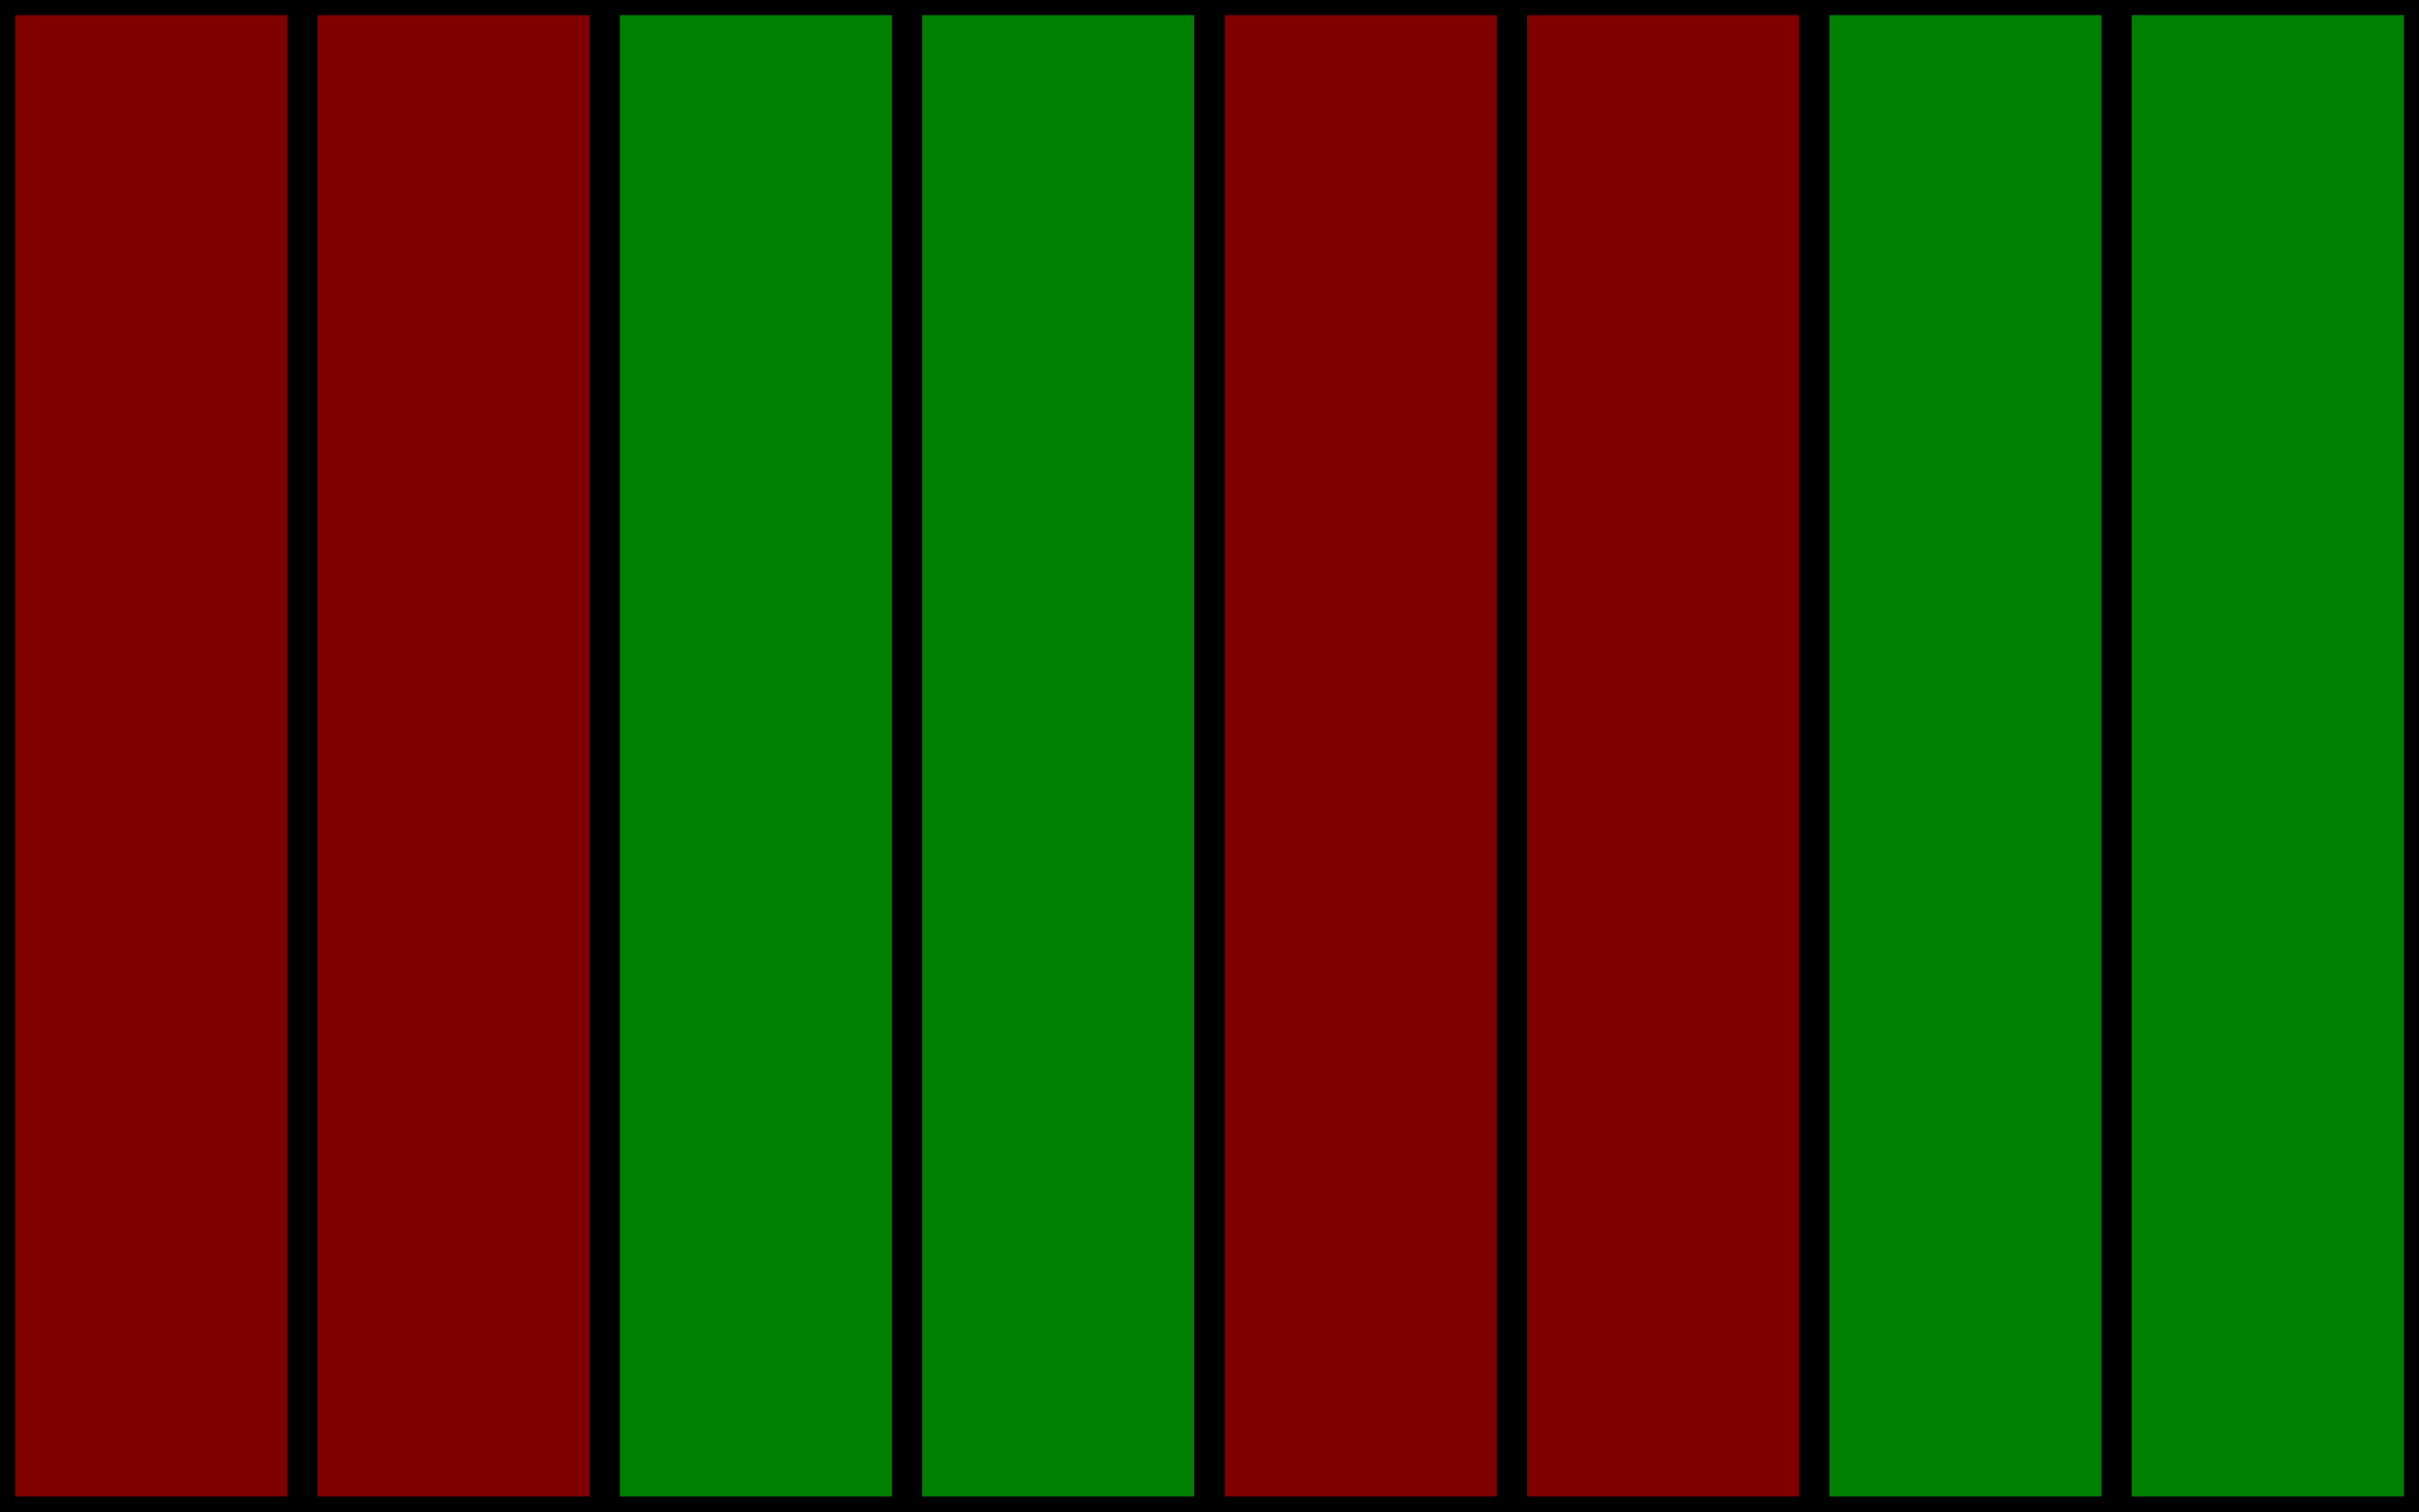
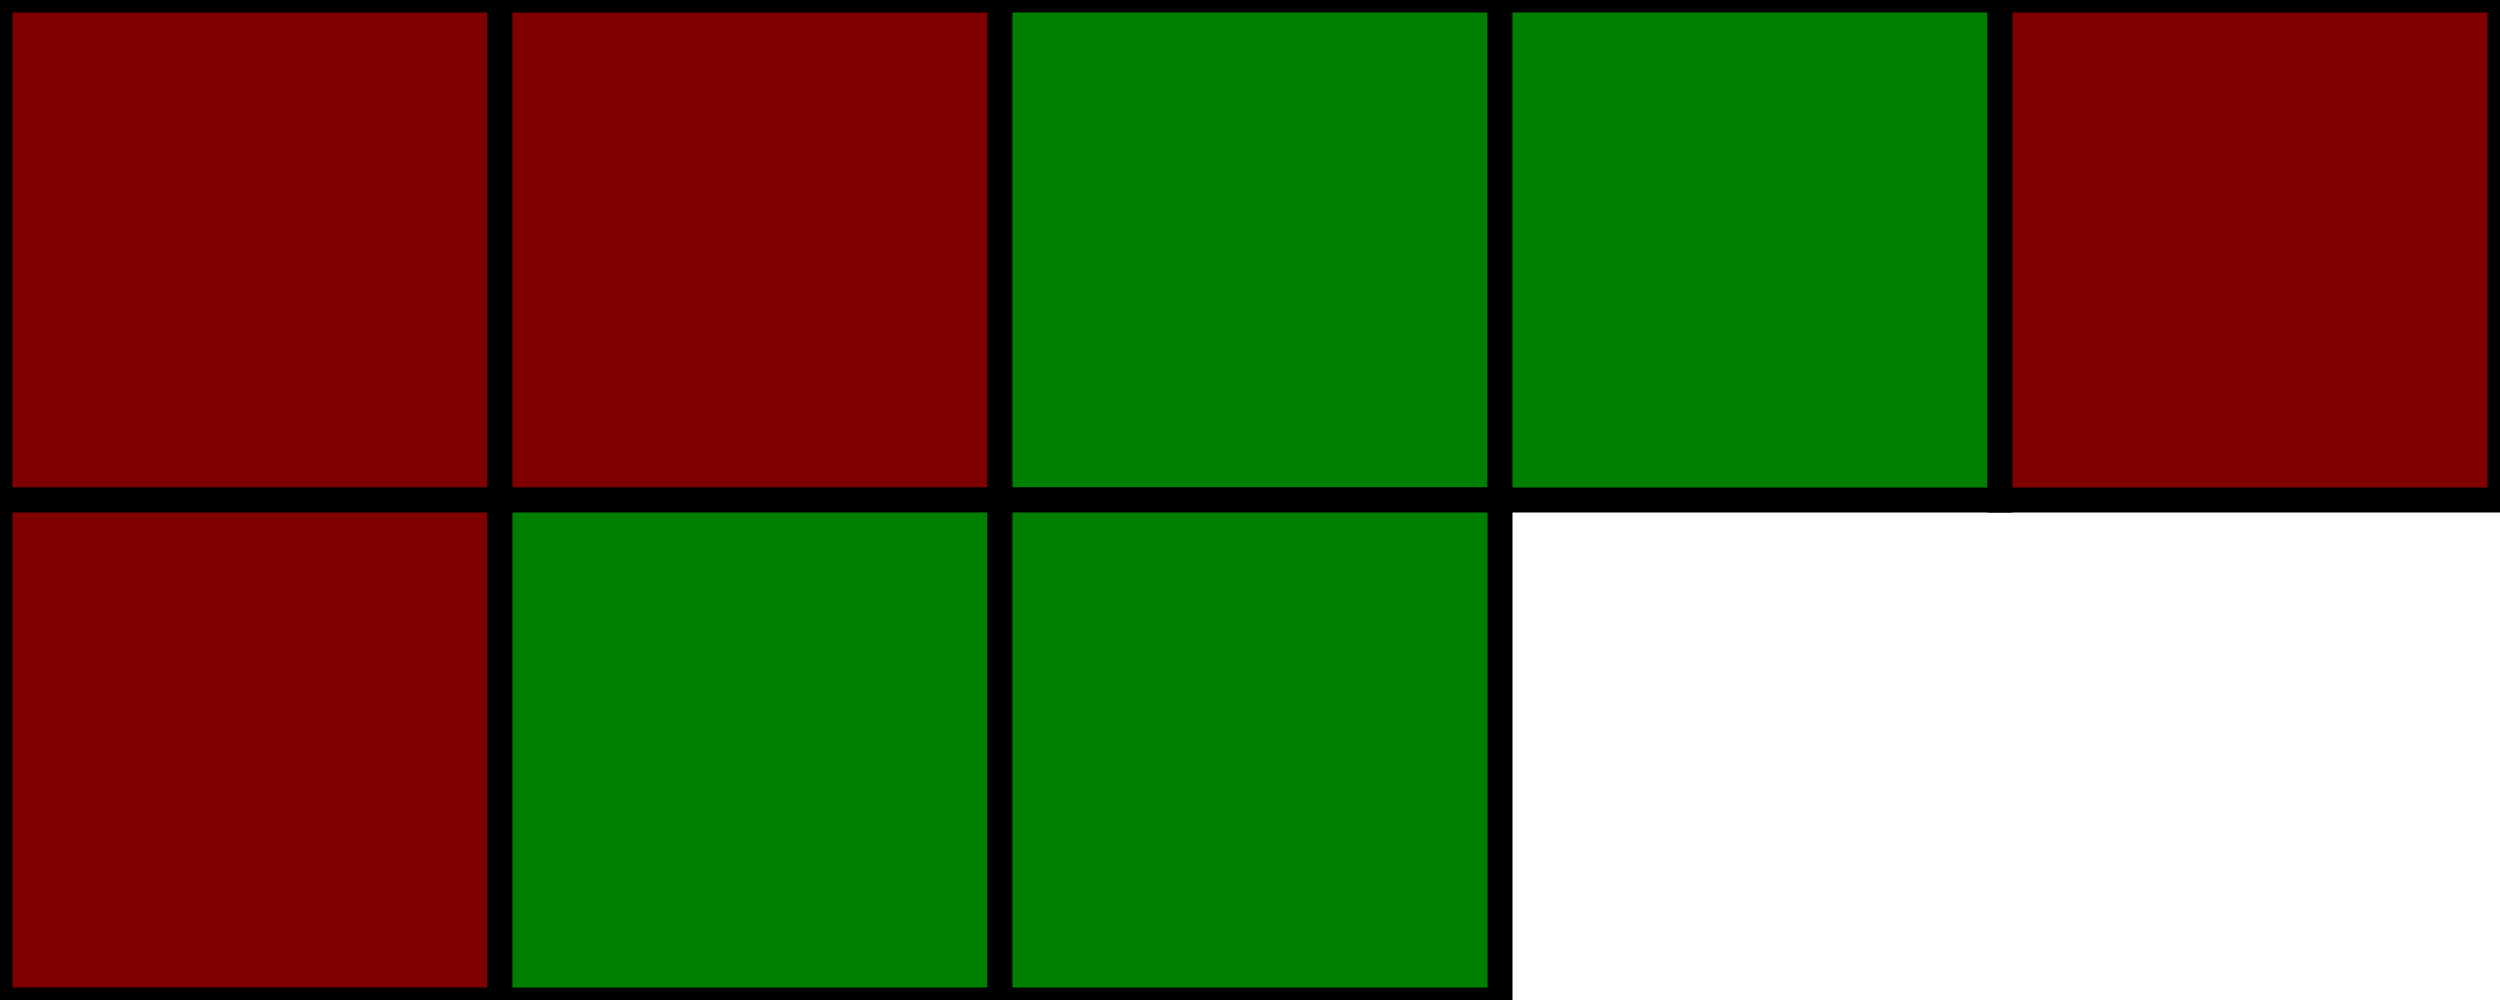
- <svg xmlns="http://www.w3.org/2000/svg" height="50" width="80">
-   <rect y="0" x="0" width="10" height="50" style="fill:#800000;fill-opacity:1;stroke:#000000;stroke-width:1;stroke-opacity:1" />
-   <rect y="0" x="10" width="10" height="50" style="fill:#800000;fill-opacity:1;stroke:#000000;stroke-width:1;stroke-opacity:1" />
-   <rect y="0" x="20" width="10" height="50" style="fill:#008000;fill-opacity:1;stroke:#000000;stroke-width:1;stroke-opacity:1" />
-   <rect y="0" x="30" width="10" height="50" style="fill:#008000;fill-opacity:1;stroke:#000000;stroke-width:1;stroke-opacity:1" />
-   <rect y="0" x="40" width="10" height="50" style="fill:#800000;fill-opacity:1;stroke:#000000;stroke-width:1;stroke-opacity:1" />
-   <rect y="0" x="50" width="10" height="50" style="fill:#800000;fill-opacity:1;stroke:#000000;stroke-width:1;stroke-opacity:1" />
-   <rect y="0" x="60" width="10" height="50" style="fill:#008000;fill-opacity:1;stroke:#000000;stroke-width:1;stroke-opacity:1" />
-   <rect y="0" x="70" width="10" height="50" style="fill:#008000;fill-opacity:1;stroke:#000000;stroke-width:1;stroke-opacity:1" />
+ <svg xmlns="http://www.w3.org/2000/svg" height="40" width="100">
+   <rect y="0" x="0" width="20" height="20" style="fill:#800000;fill-opacity:1;stroke:#000000;stroke-width:1;stroke-opacity:1" />
+   <rect y="0" x="20" width="20" height="20" style="fill:#800000;fill-opacity:1;stroke:#000000;stroke-width:1;stroke-opacity:1" />
+   <rect y="0" x="40" width="20" height="20" style="fill:#008000;fill-opacity:1;stroke:#000000;stroke-width:1;stroke-opacity:1" />
+   <rect y="0" x="60" width="20" height="20" style="fill:#008000;fill-opacity:1;stroke:#000000;stroke-width:1;stroke-opacity:1" />
+   <rect y="0" x="80" width="20" height="20" style="fill:#800000;fill-opacity:1;stroke:#000000;stroke-width:1;stroke-opacity:1" />
+   <rect y="20" x="0" width="20" height="20" style="fill:#800000;fill-opacity:1;stroke:#000000;stroke-width:1;stroke-opacity:1" />
+   <rect y="20" x="20" width="20" height="20" style="fill:#008000;fill-opacity:1;stroke:#000000;stroke-width:1;stroke-opacity:1" />
+   <rect y="20" x="40" width="20" height="20" style="fill:#008000;fill-opacity:1;stroke:#000000;stroke-width:1;stroke-opacity:1" />
</svg>
